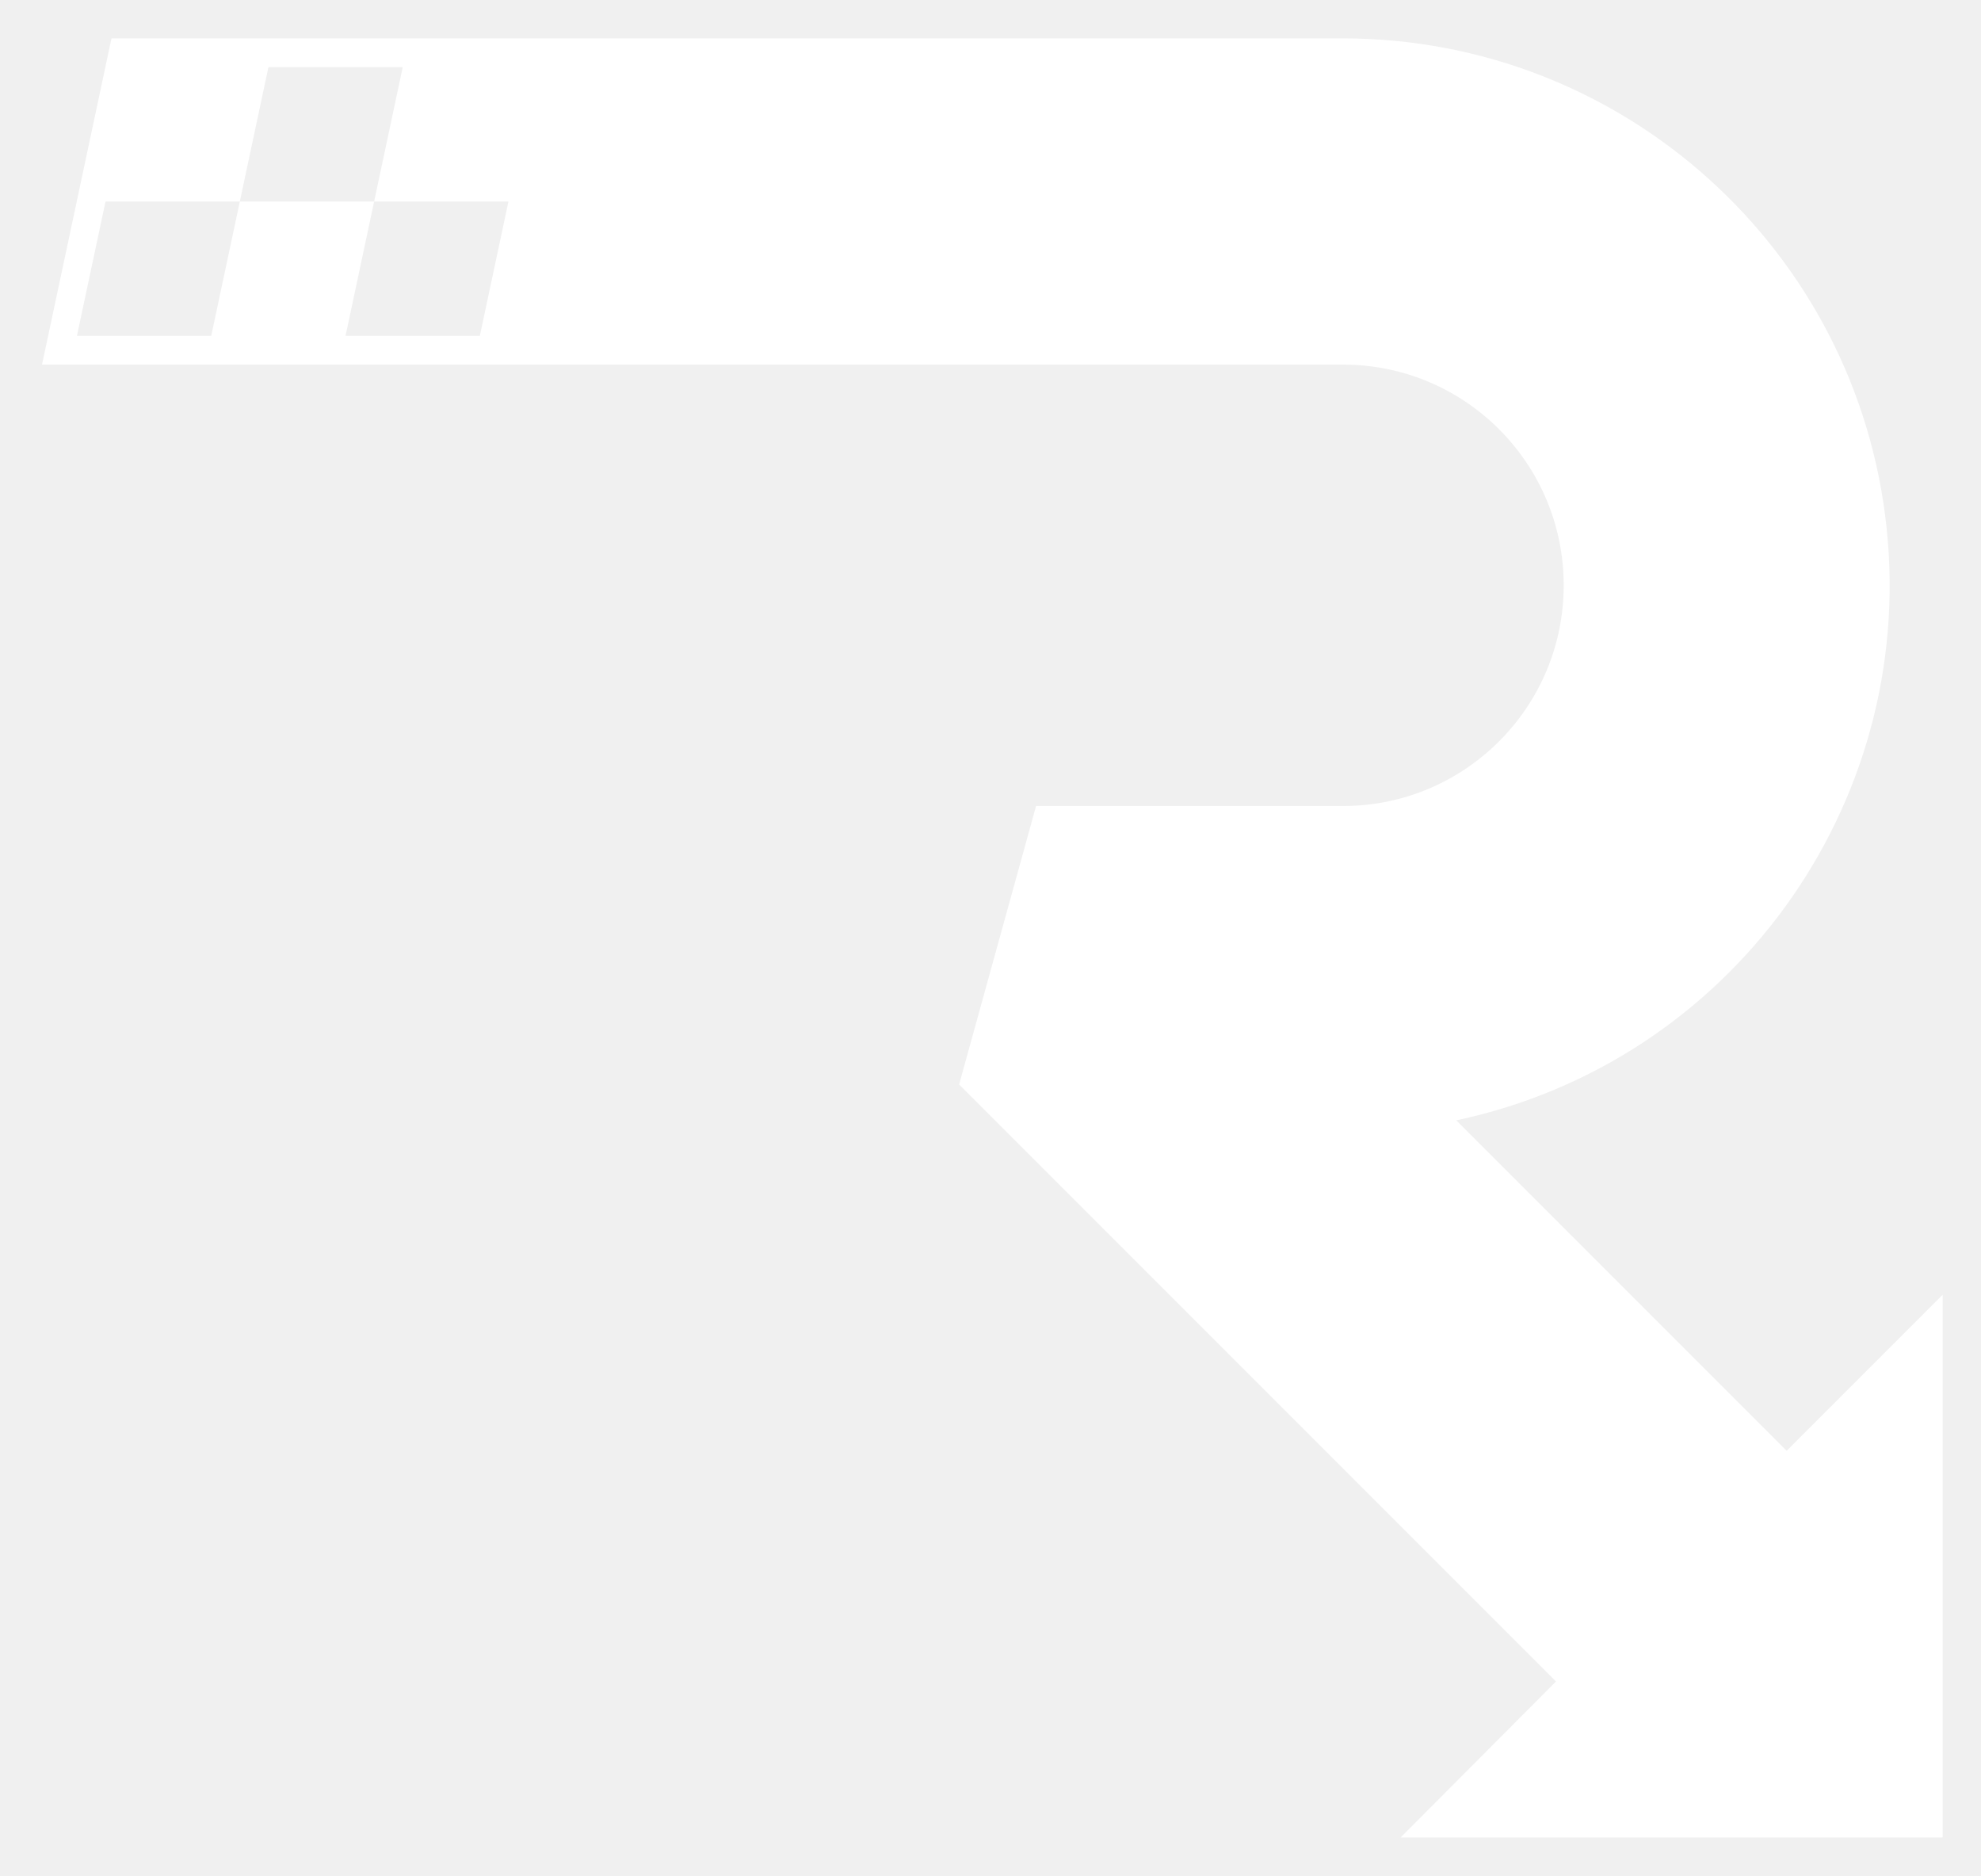
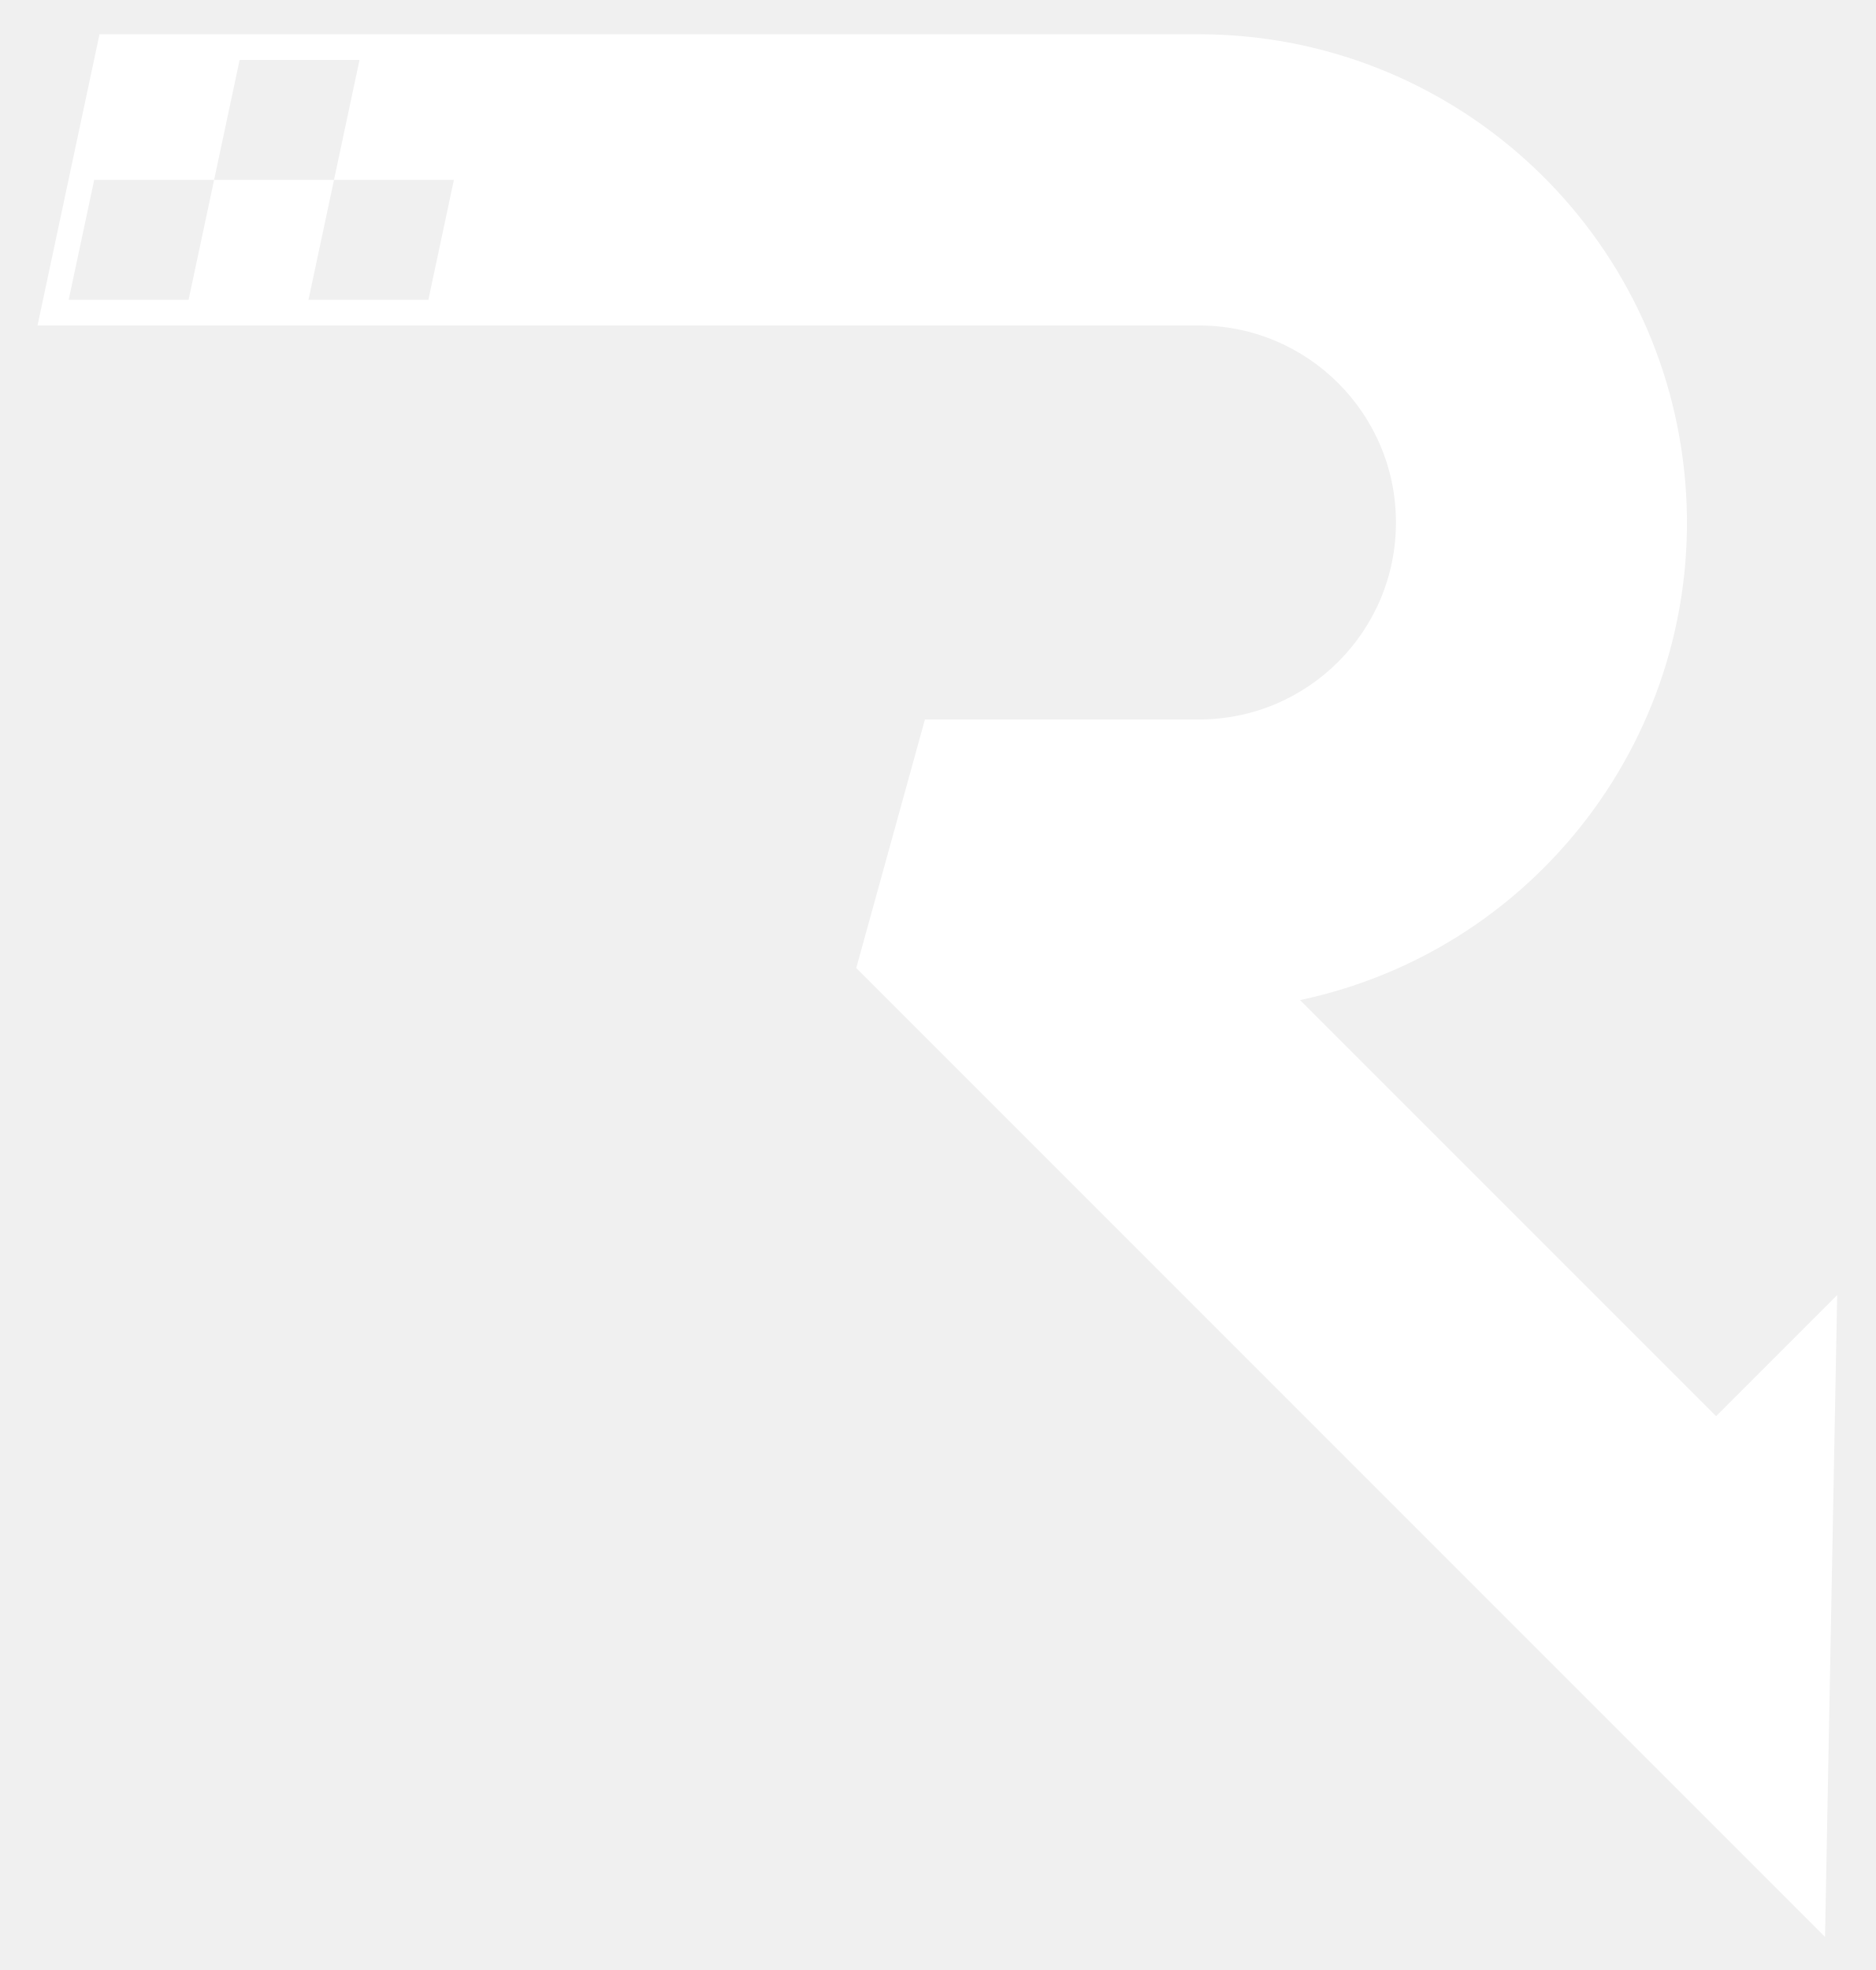
- <svg xmlns="http://www.w3.org/2000/svg" viewBox="0 35.5 103.25 97.75">
-   <path fill="#fff" fill-rule="evenodd" d="M5.81 37.5H70A28.5 28.5 0 0 1 75.9 93.88L93.12 111.1L101.25 102.97V131.25H73L81.1 123.12L49.99 92.01L54 77.5H70A11.5 11.5 0 0 0 70 54.5H2.19Z M13.99 39L20.99 39L19.5 46L12.5 46Z M5.5 46L12.5 46L11.01 53L4.01 53Z M19.5 46L26.5 46L25.01 53L18.01 53Z" />
+ <svg xmlns="http://www.w3.org/2000/svg" viewBox="0 35.5 109.5 115">
+   <path fill="#fff" fill-rule="evenodd" d="M5.81 37.5H70A28.5 28.5 0 0 1 75.9 93.88L100.19 118.17L107.26 111.1L106.55 148.57L49.99 92.01L54 77.5H70A11.5 11.5 0 0 0 70 54.5H2.19Z M13.99 39L20.99 39L19.5 46L12.5 46Z M5.5 46L12.5 46L11.01 53L4.01 53Z M19.5 46L26.5 46L25.01 53L18.01 53Z" />
</svg>
